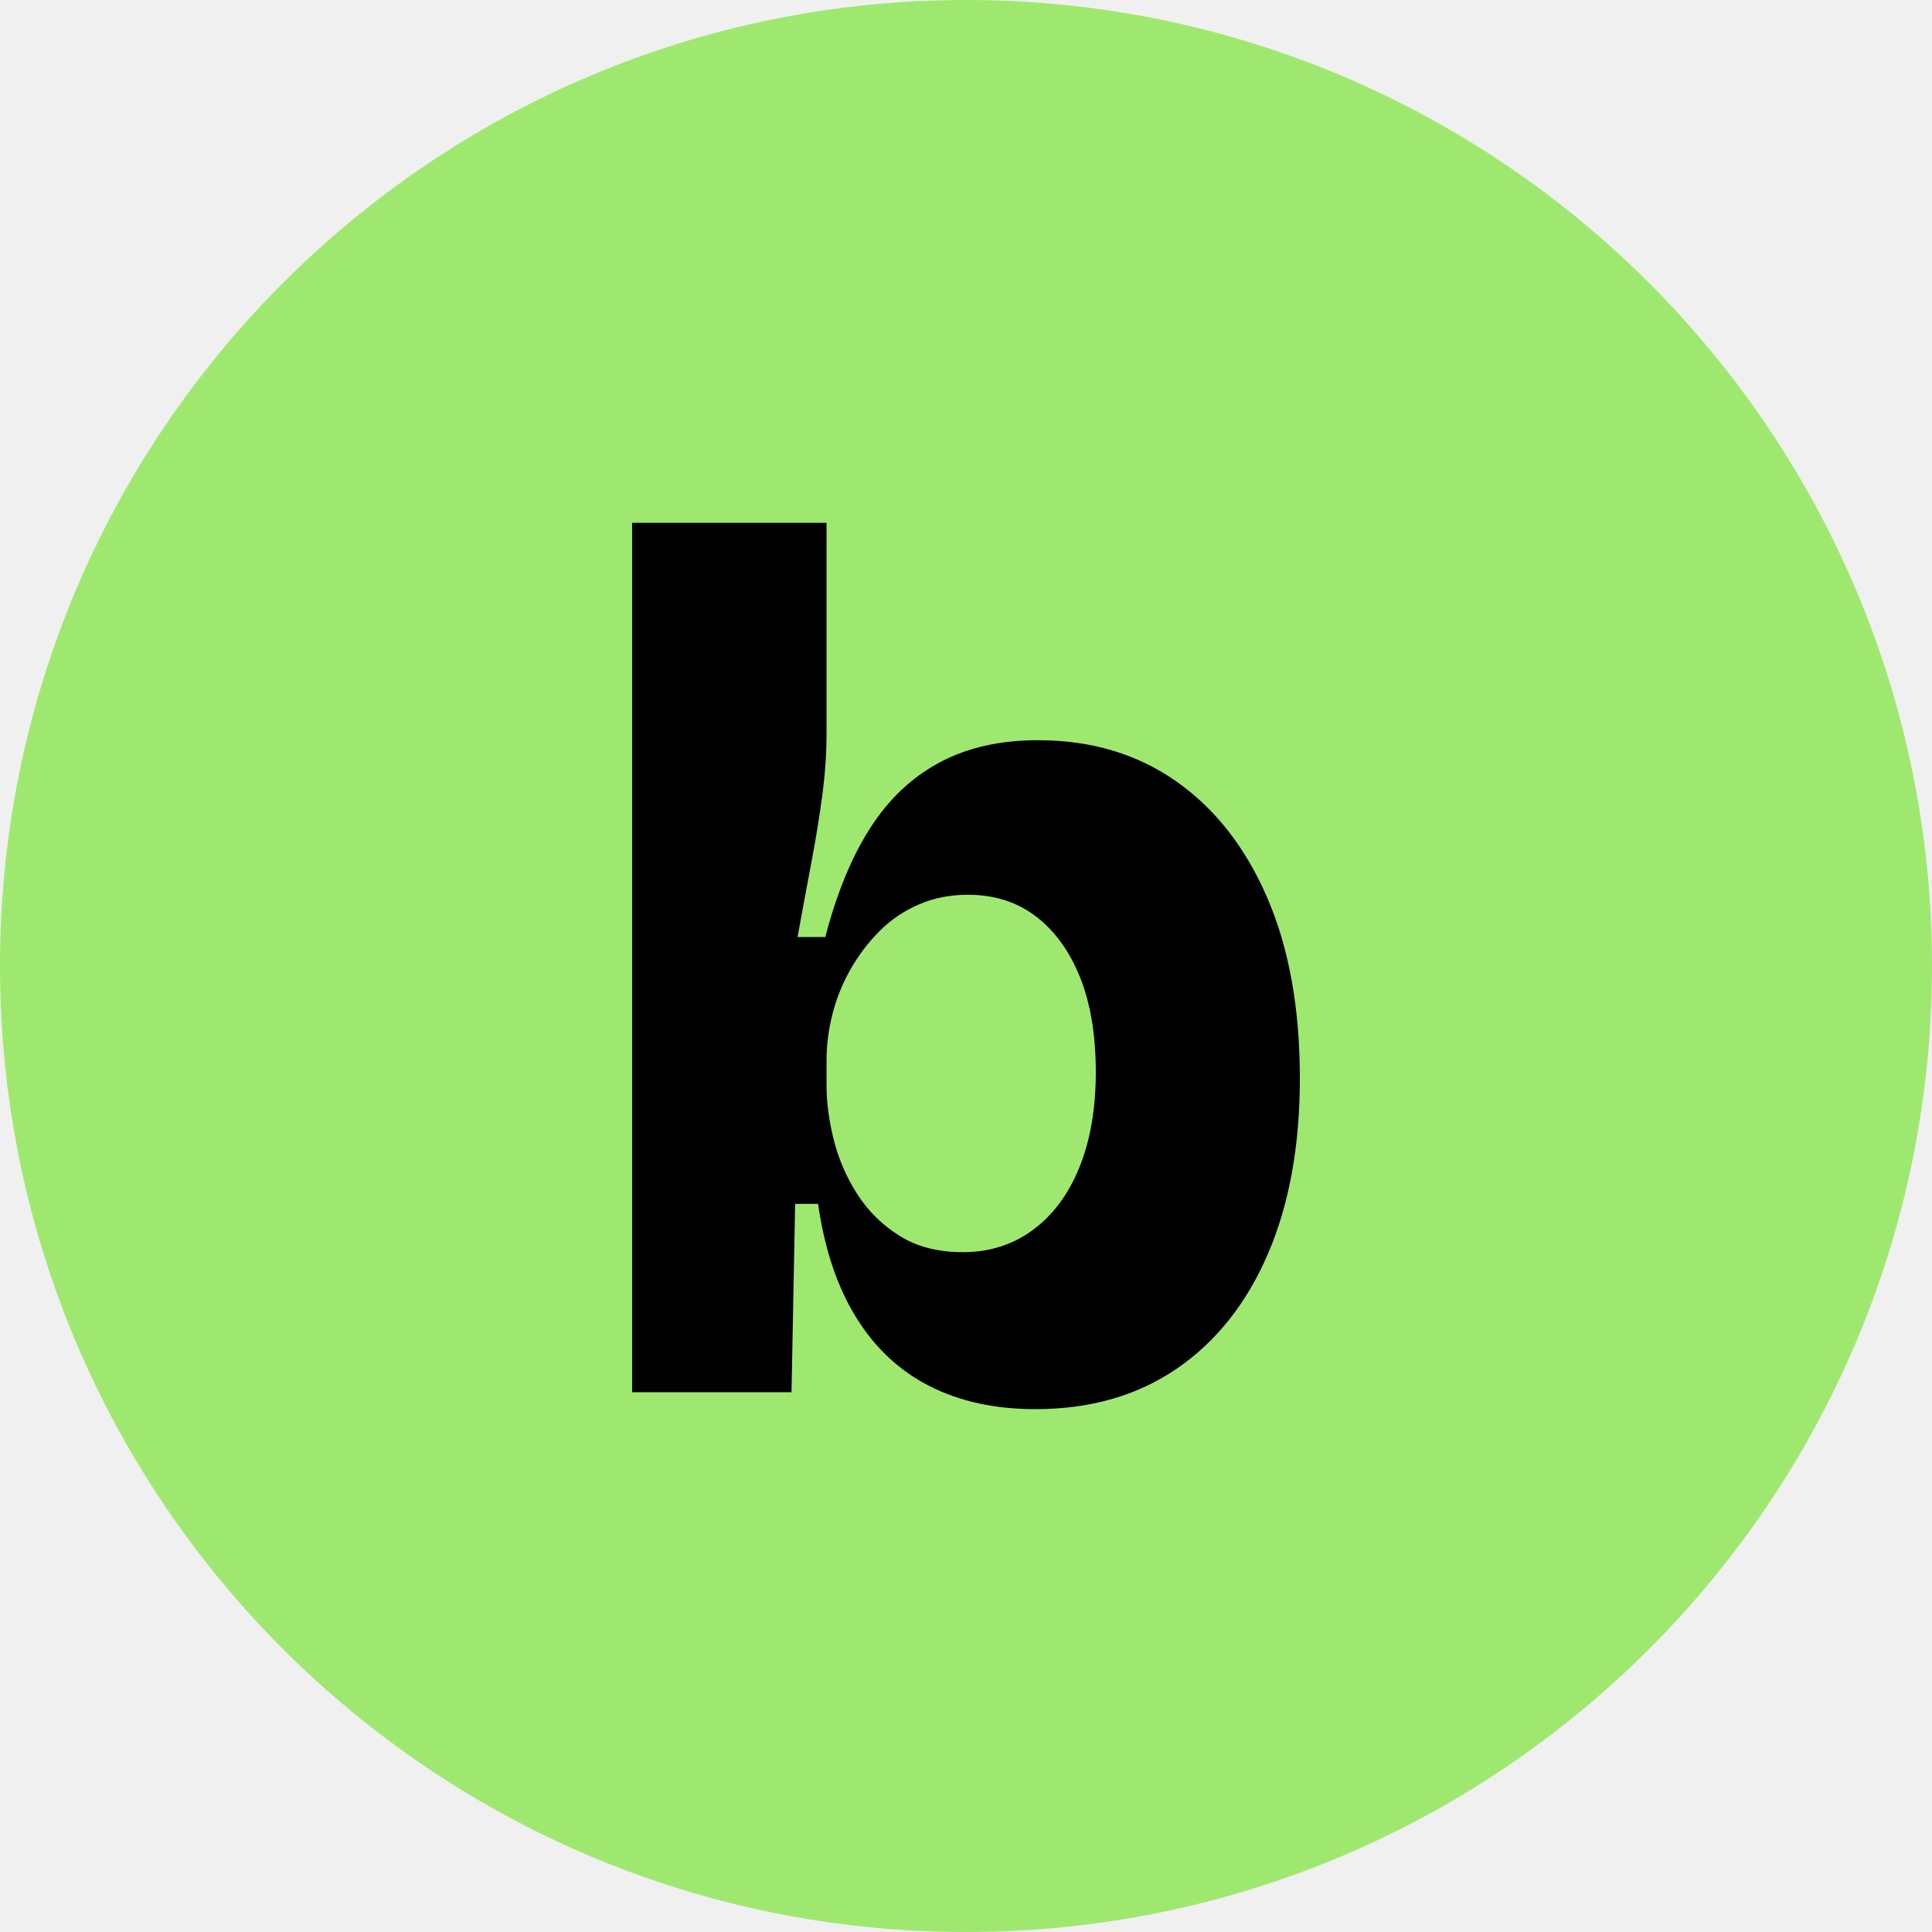
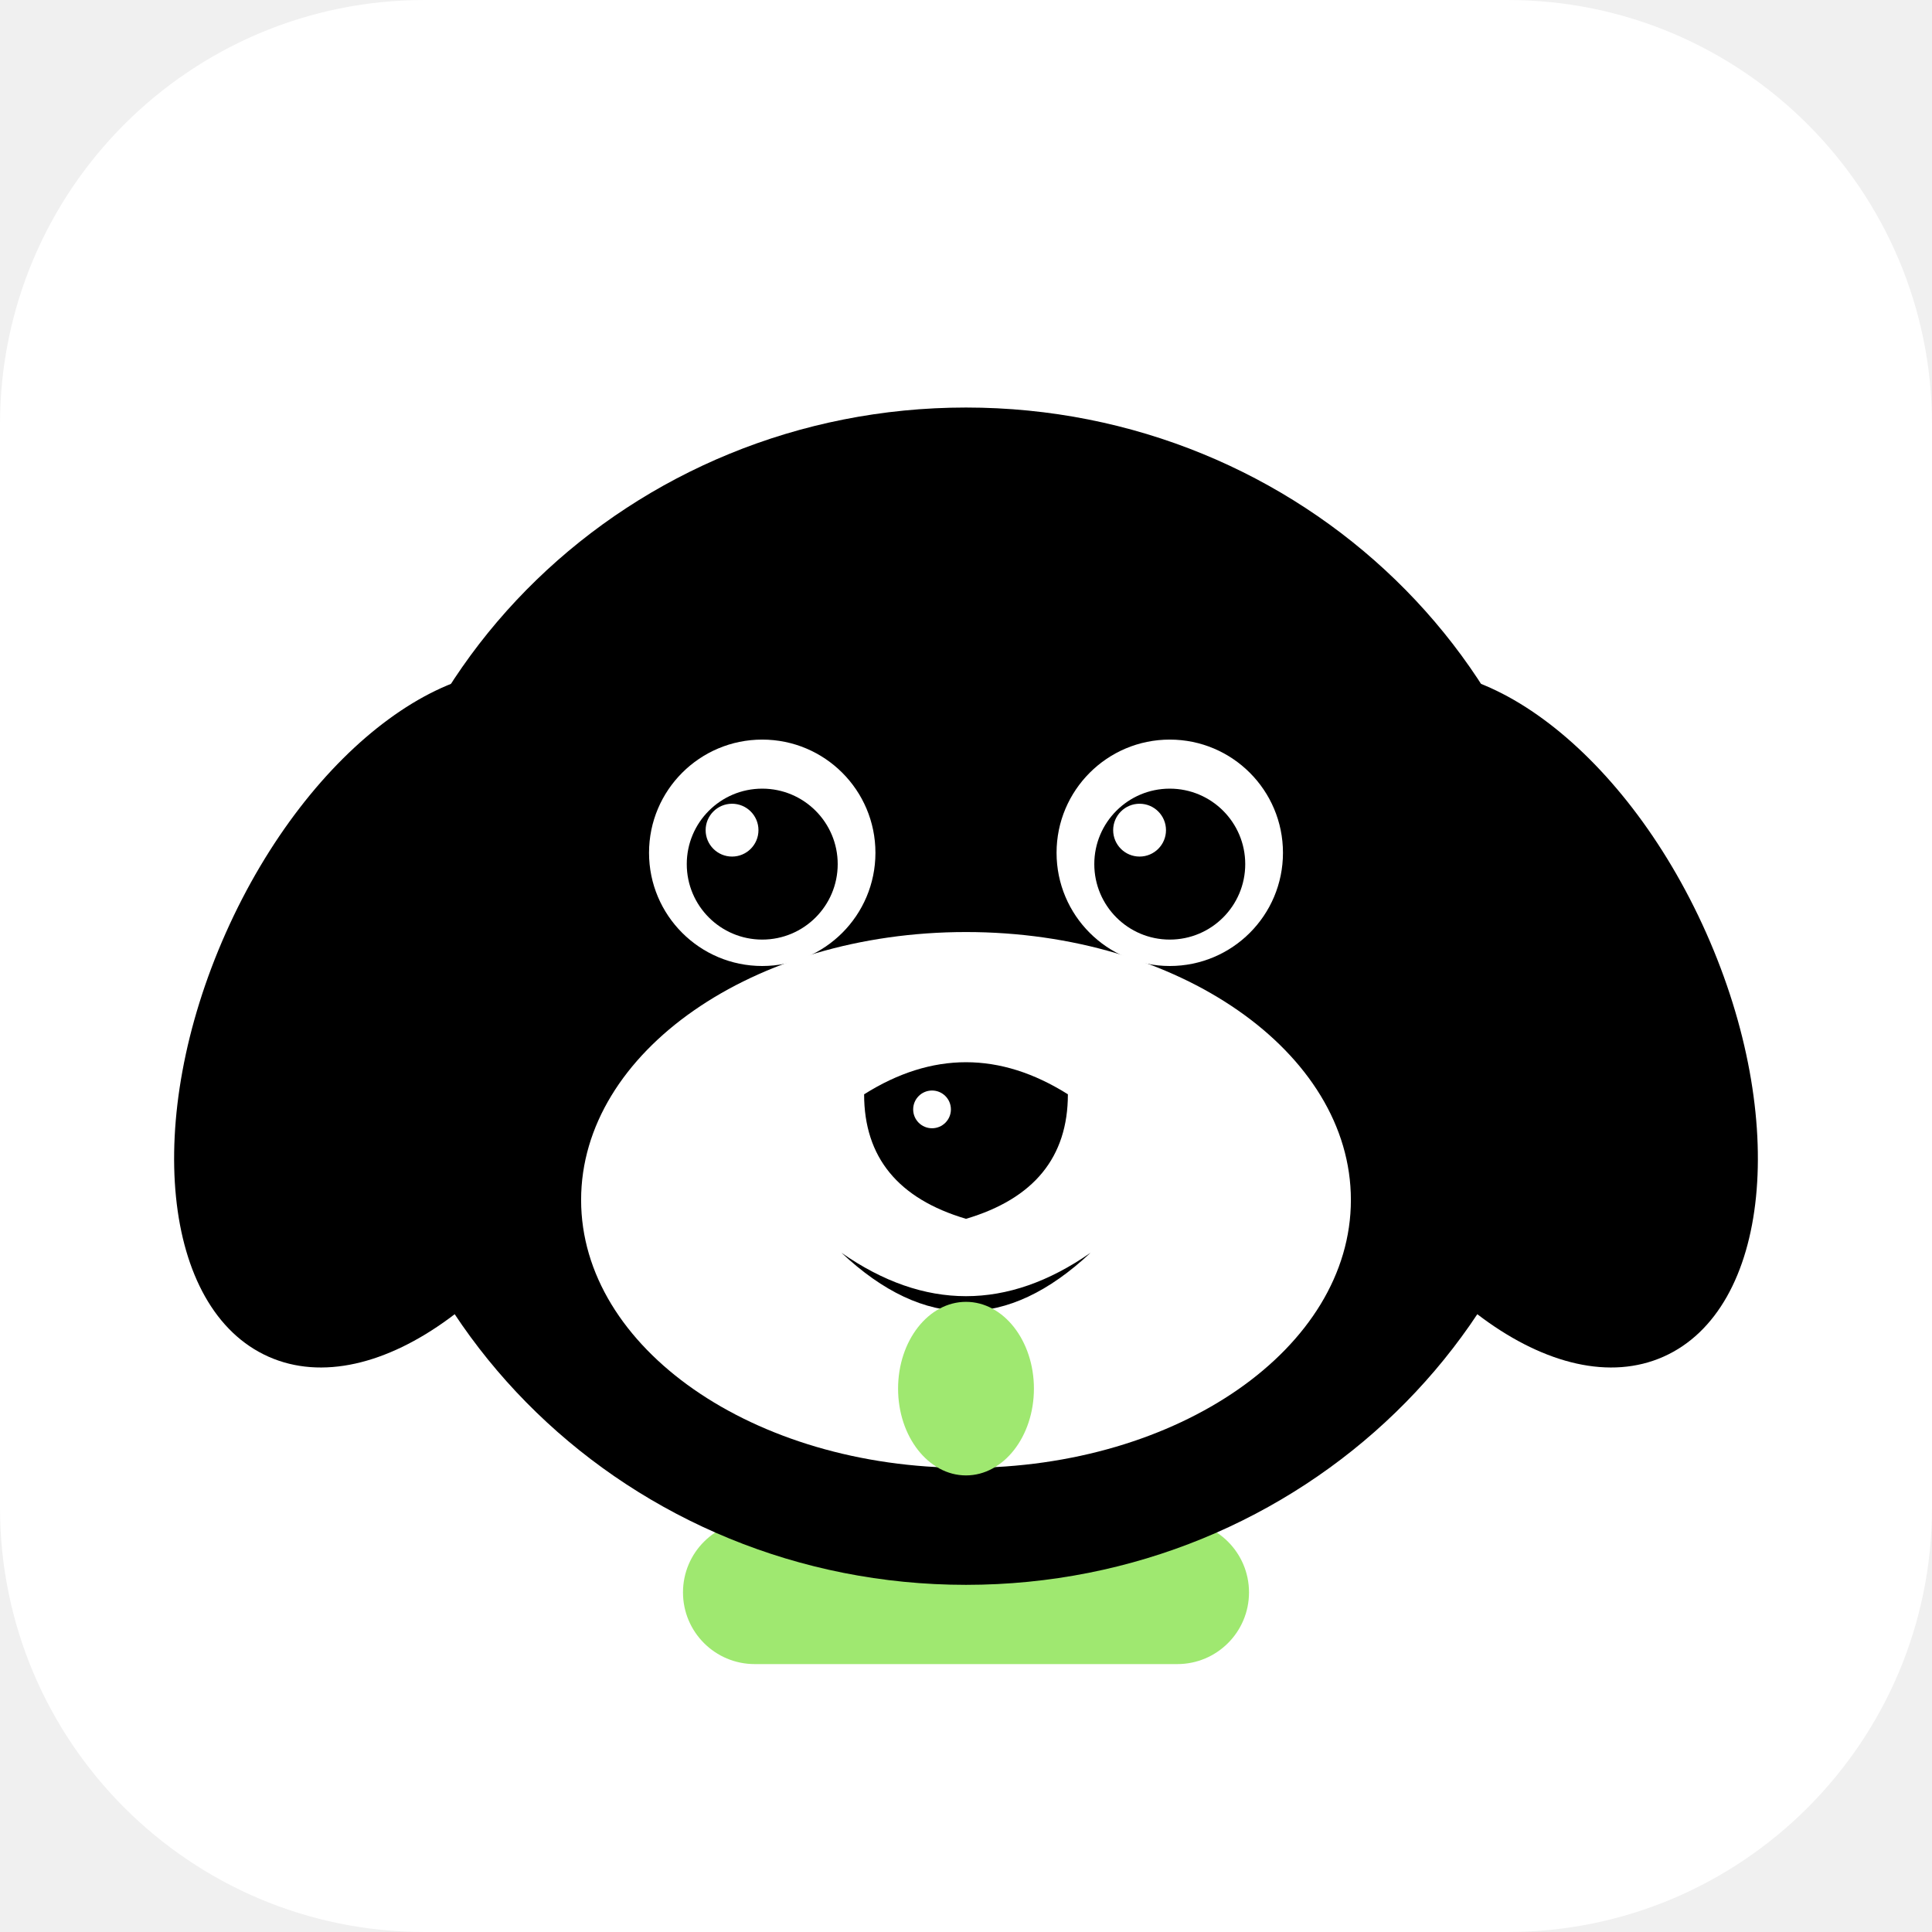
<svg xmlns="http://www.w3.org/2000/svg" viewBox="0 0 1024 1024" width="1024" height="1024">
-   <circle cx="512" cy="512" r="512" fill="#9FE870" />
-   <path d="M548.80 746.88L548.80 746.88Q516.80 746.88 492.80 734.72Q468.80 722.56 453.76 698.24Q438.72 673.92 433.60 638.08L433.60 638.08L421.44 638.08L419.52 737.92L335.04 737.92L335.04 572.16L335.04 277.12L438.08 277.12L438.08 389.12Q438.08 404.48 435.84 421.44Q433.60 438.40 430.08 456.96Q426.56 475.52 422.72 496.64L422.72 496.64L437.44 496.64Q446.40 462.08 461.12 439.04Q475.84 416.00 497.92 404.16Q520 392.32 550.08 392.32L550.08 392.32Q592.32 392.32 623.36 414.08Q654.40 435.84 671.68 475.84Q688.96 515.84 688.96 571.52L688.96 571.52Q688.96 625.28 672 664.64Q655.04 704.00 623.68 725.44Q592.32 746.88 548.80 746.88ZM510.40 663.68L510.40 663.68Q531.52 663.68 547.52 651.84Q563.52 640.00 572.16 618.56Q580.80 597.12 580.80 568.32L580.80 568.32Q580.80 538.88 572.48 518.08Q564.16 497.28 549.12 485.76Q534.08 474.24 512.96 474.24L512.96 474.24Q498.88 474.24 487.04 479.36Q475.20 484.48 466.24 493.44Q457.28 502.40 450.88 513.60Q444.48 524.80 441.28 537.28Q438.08 549.76 438.08 561.92L438.08 561.92L438.08 575.36Q438.08 588.80 441.92 604.16Q445.76 619.52 454.40 632.96Q463.04 646.40 476.80 655.04Q490.56 663.68 510.40 663.68Z" fill="#000000" />
+   <rect width="1024" height="1024" rx="225" fill="#FFFFFF" />
+   <rect x="362" y="806" width="300" height="76" rx="38" fill="#9FE870" />
+   <ellipse cx="222" cy="540" rx="112" ry="196" transform="rotate(24 222 540)" fill="#000000" />
+   <ellipse cx="802" cy="540" rx="112" ry="196" transform="rotate(-24 802 540)" fill="#000000" />
+   <ellipse cx="512" cy="528" rx="322" ry="312" fill="#000000" />
+   <ellipse cx="512" cy="636" rx="204" ry="142" fill="#FFFFFF" />
+   <circle cx="404" cy="452" r="60" fill="#FFFFFF" />
+   <circle cx="620" cy="452" r="60" fill="#FFFFFF" />
+   <circle cx="404" cy="458" r="40" fill="#000000" />
+   <circle cx="620" cy="458" r="40" fill="#000000" />
+   <path d="M458 580 Q512 546 566 580 Q566 630 512 646 Q458 630 458 580 Z" fill="#000000" />
+   <path d="M446 664 Q512 726 578 664 Q512 710 446 664 Z" fill="#000000" />
+   <ellipse cx="512" cy="736" rx="36" ry="46" fill="#9FE870" />
+   <circle cx="388" cy="440" r="14" fill="#FFFFFF" />
+   <circle cx="604" cy="440" r="14" fill="#FFFFFF" />
+   <circle cx="494" cy="588" r="10" fill="#FFFFFF" />
</svg>
